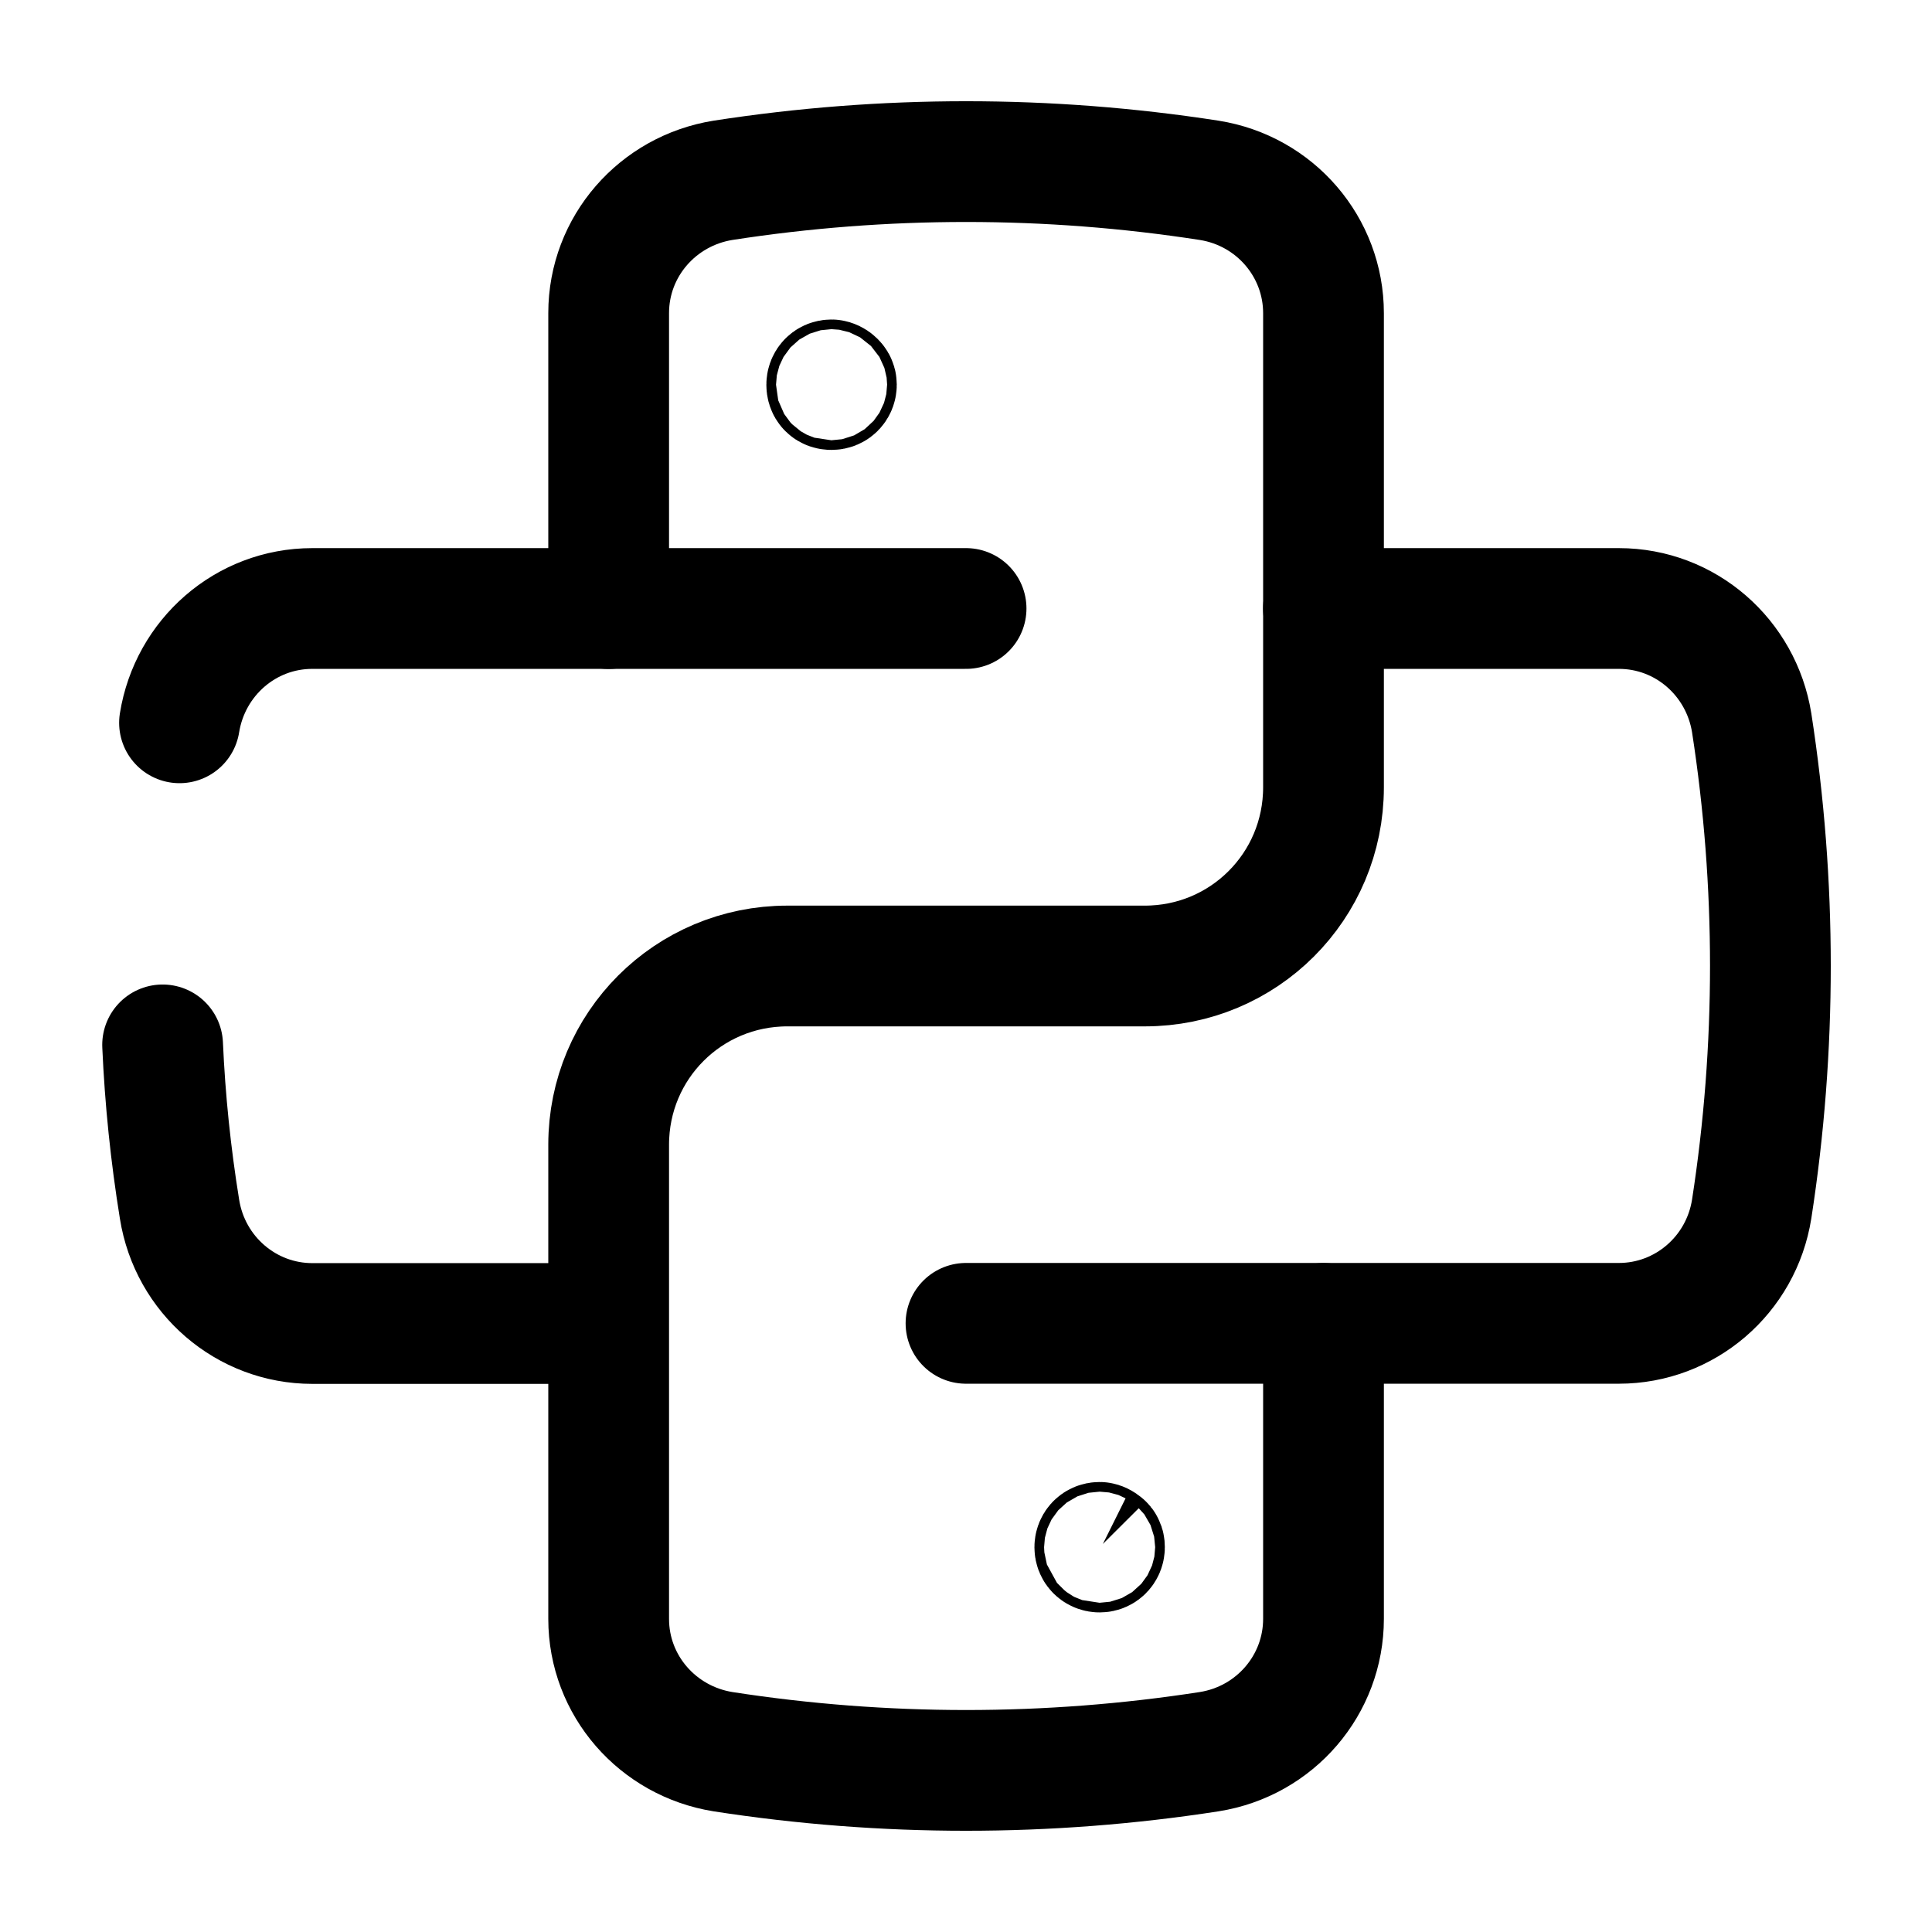
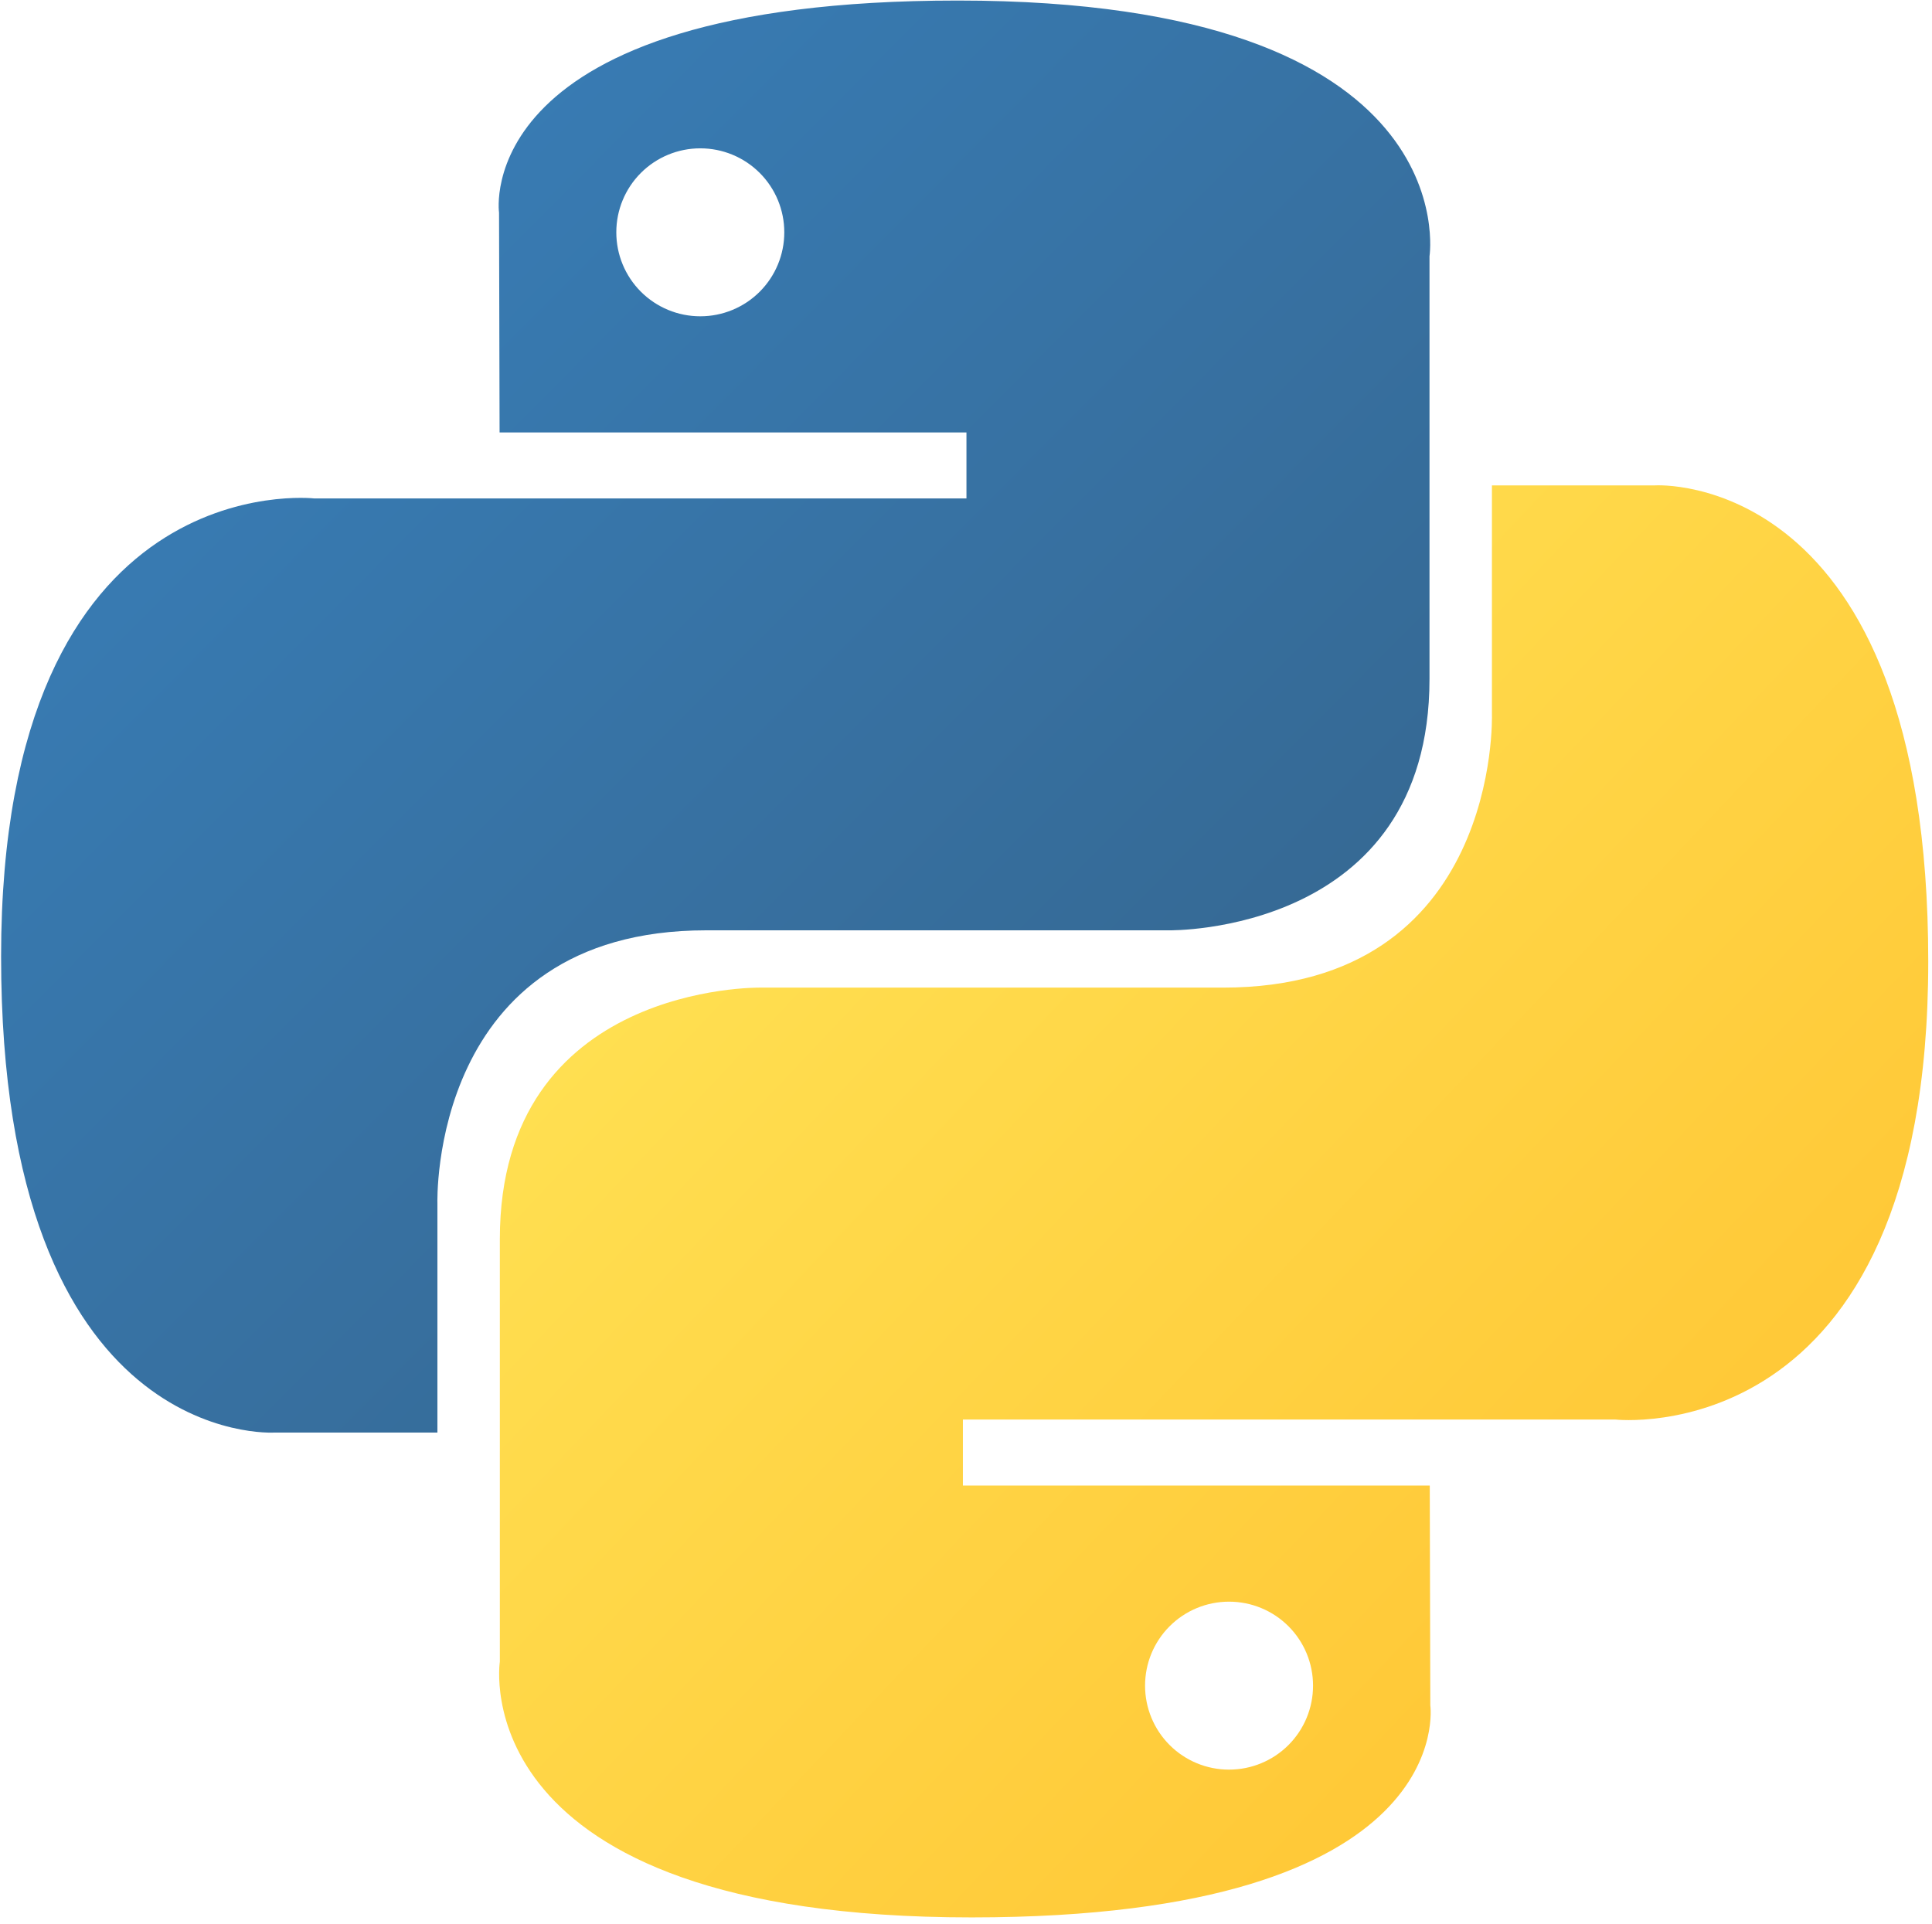
- <svg xmlns="http://www.w3.org/2000/svg" width="24" height="24" viewBox="0 0 24 24" fill="none">
-   <path d="M7.561 7.56V3.89C7.561 3.06 8.171 2.37 8.981 2.24C10.981 1.93 13.021 1.93 15.021 2.24C15.841 2.37 16.441 3.07 16.441 3.89V9.78C16.441 11.01 15.451 12 14.221 12H9.781C8.551 12 7.561 12.99 7.561 14.22V20.11C7.561 20.94 8.171 21.63 8.981 21.76C10.981 22.07 13.021 22.07 15.021 21.76C15.841 21.63 16.441 20.93 16.441 20.11V16.44" stroke="black" stroke-width="1.5" stroke-linecap="round" stroke-linejoin="round" />
-   <path d="M16.44 7.559H20.11C20.94 7.559 21.63 8.169 21.76 8.979C22.07 10.979 22.07 13.019 21.76 15.019C21.63 15.839 20.93 16.439 20.11 16.439H12" stroke="black" stroke-width="1.5" stroke-linecap="round" stroke-linejoin="round" />
-   <path d="M2.02 12.98C2.05 13.661 2.12 14.34 2.23 15.02C2.36 15.84 3.06 16.441 3.88 16.441H7.55" stroke="black" stroke-width="1.5" stroke-linecap="round" stroke-linejoin="round" />
-   <path d="M12.001 7.559H3.88C3.05 7.559 2.36 8.169 2.23 8.979" stroke="black" stroke-width="1.5" stroke-linecap="round" stroke-linejoin="round" />
-   <path d="M10.39 4.779C10.39 4.809 10.37 4.839 10.329 4.839C10.29 4.839 10.27 4.819 10.27 4.779C10.27 4.749 10.29 4.719 10.329 4.719C10.339 4.719 10.36 4.729 10.37 4.739C10.38 4.749 10.39 4.759 10.39 4.779Z" stroke="black" stroke-width="1.5" stroke-linecap="round" stroke-linejoin="round" />
-   <path d="M13.72 19.22C13.72 19.25 13.7 19.28 13.66 19.28C13.63 19.28 13.6 19.26 13.6 19.22C13.6 19.19 13.62 19.16 13.66 19.16C13.67 19.16 13.69 19.17 13.7 19.18C13.72 19.19 13.72 19.21 13.72 19.22Z" stroke="black" stroke-width="1.5" stroke-linecap="round" stroke-linejoin="round" />
+ <svg xmlns="http://www.w3.org/2000/svg" width="2500" height="2490" preserveAspectRatio="xMinYMin meet" viewBox="0 0 256 255" id="python">
+   <defs>
+     <linearGradient id="a" x1="12.959%" x2="79.639%" y1="12.039%" y2="78.201%">
+       <stop offset="0%" stop-color="#387EB8" />
+       <stop offset="100%" stop-color="#366994" />
+     </linearGradient>
+     <linearGradient id="b" x1="19.128%" x2="90.742%" y1="20.579%" y2="88.429%">
+       <stop offset="0%" stop-color="#FFE052" />
+       <stop offset="100%" stop-color="#FFC331" />
+     </linearGradient>
+   </defs>
+   <path fill="url(#a)" d="M126.916.072c-64.832 0-60.784 28.115-60.784 28.115l.072 29.128h61.868v8.745H41.631S.145 61.355.145 126.77c0 65.417 36.21 63.097 36.21 63.097h21.61v-30.356s-1.165-36.21 35.632-36.21h61.362s34.475.557 34.475-33.319V33.97S194.67.072 126.916.072zM92.802 19.66a11.12 11.12 0 0 1 11.13 11.13 11.12 11.12 0 0 1-11.13 11.13 11.12 11.12 0 0 1-11.13-11.13 11.12 11.12 0 0 1 11.13-11.13z" />
+   <path fill="url(#b)" d="M128.757 254.126c64.832 0 60.784-28.115 60.784-28.115l-.072-29.127H127.6v-8.745h86.441s41.486 4.705 41.486-60.712c0-65.416-36.21-63.096-36.21-63.096h-21.61v30.355s1.165 36.21-35.632 36.21h-61.362s-34.475-.557-34.475 33.32v56.013s-5.235 33.897 62.518 33.897zm34.114-19.586a11.12 11.12 0 0 1-11.13-11.13 11.12 11.12 0 0 1 11.13-11.131 11.12 11.12 0 0 1 11.13 11.13 11.12 11.12 0 0 1-11.13 11.13z" />
</svg>
